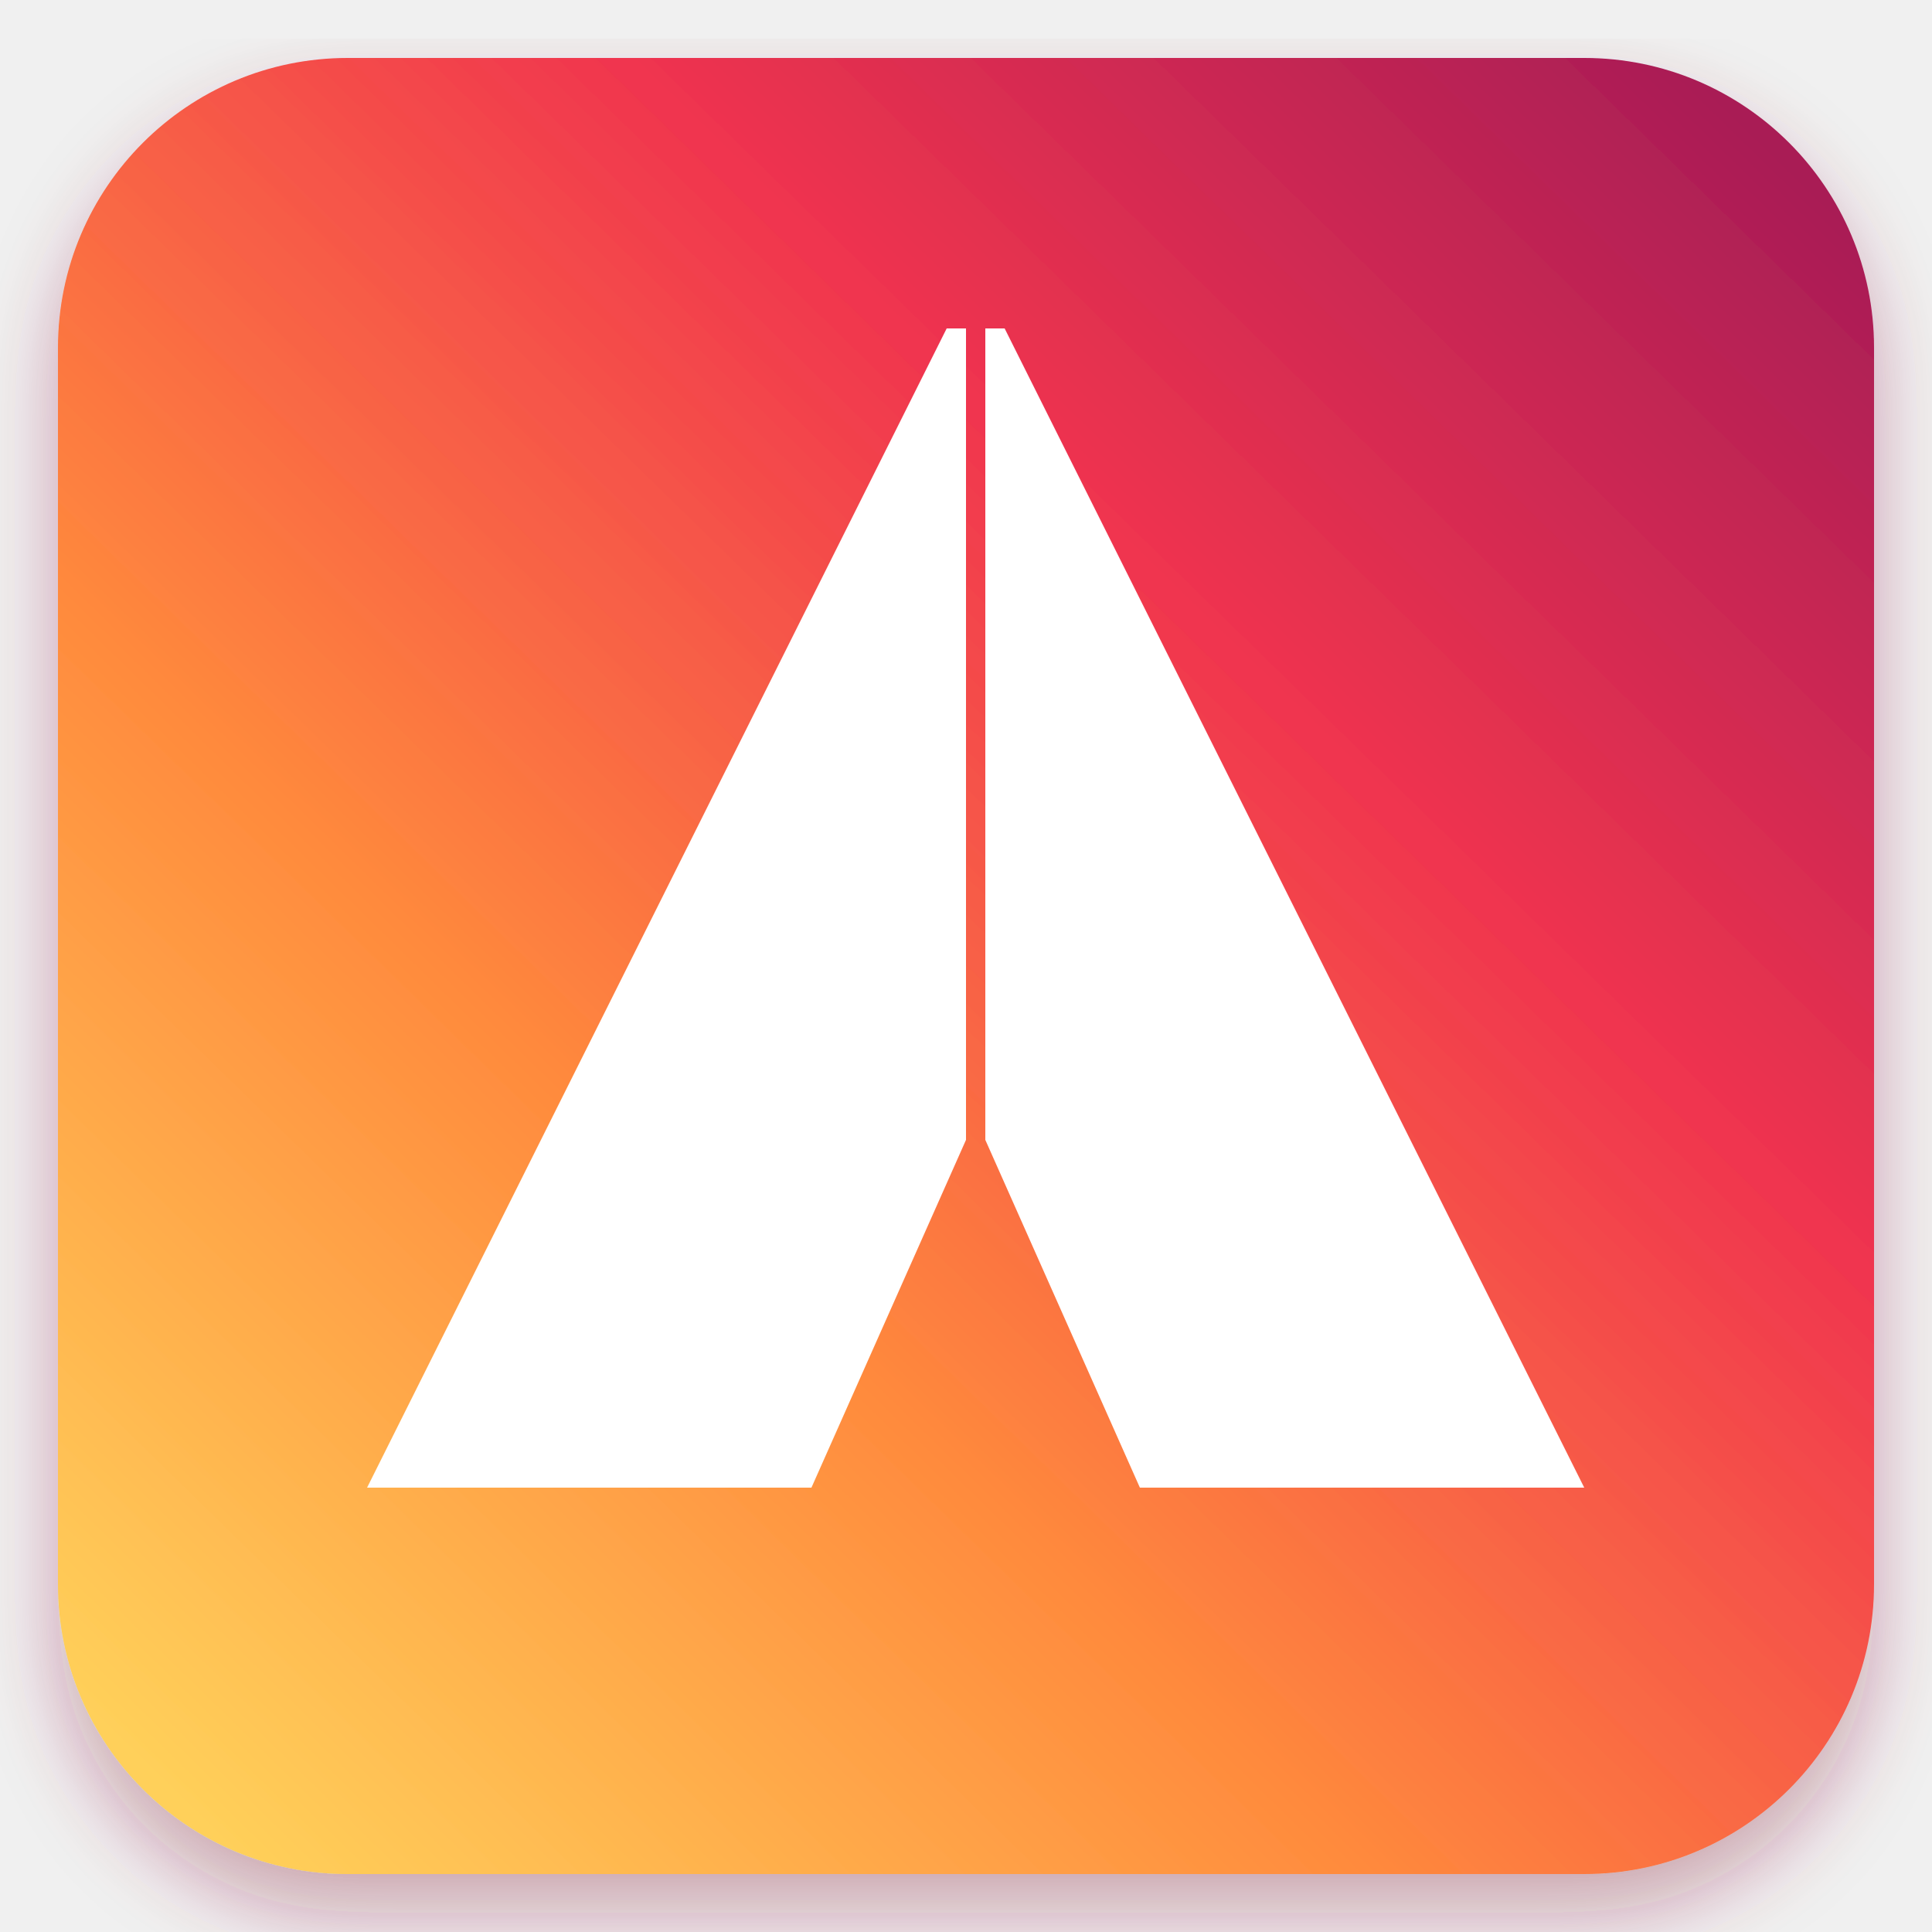
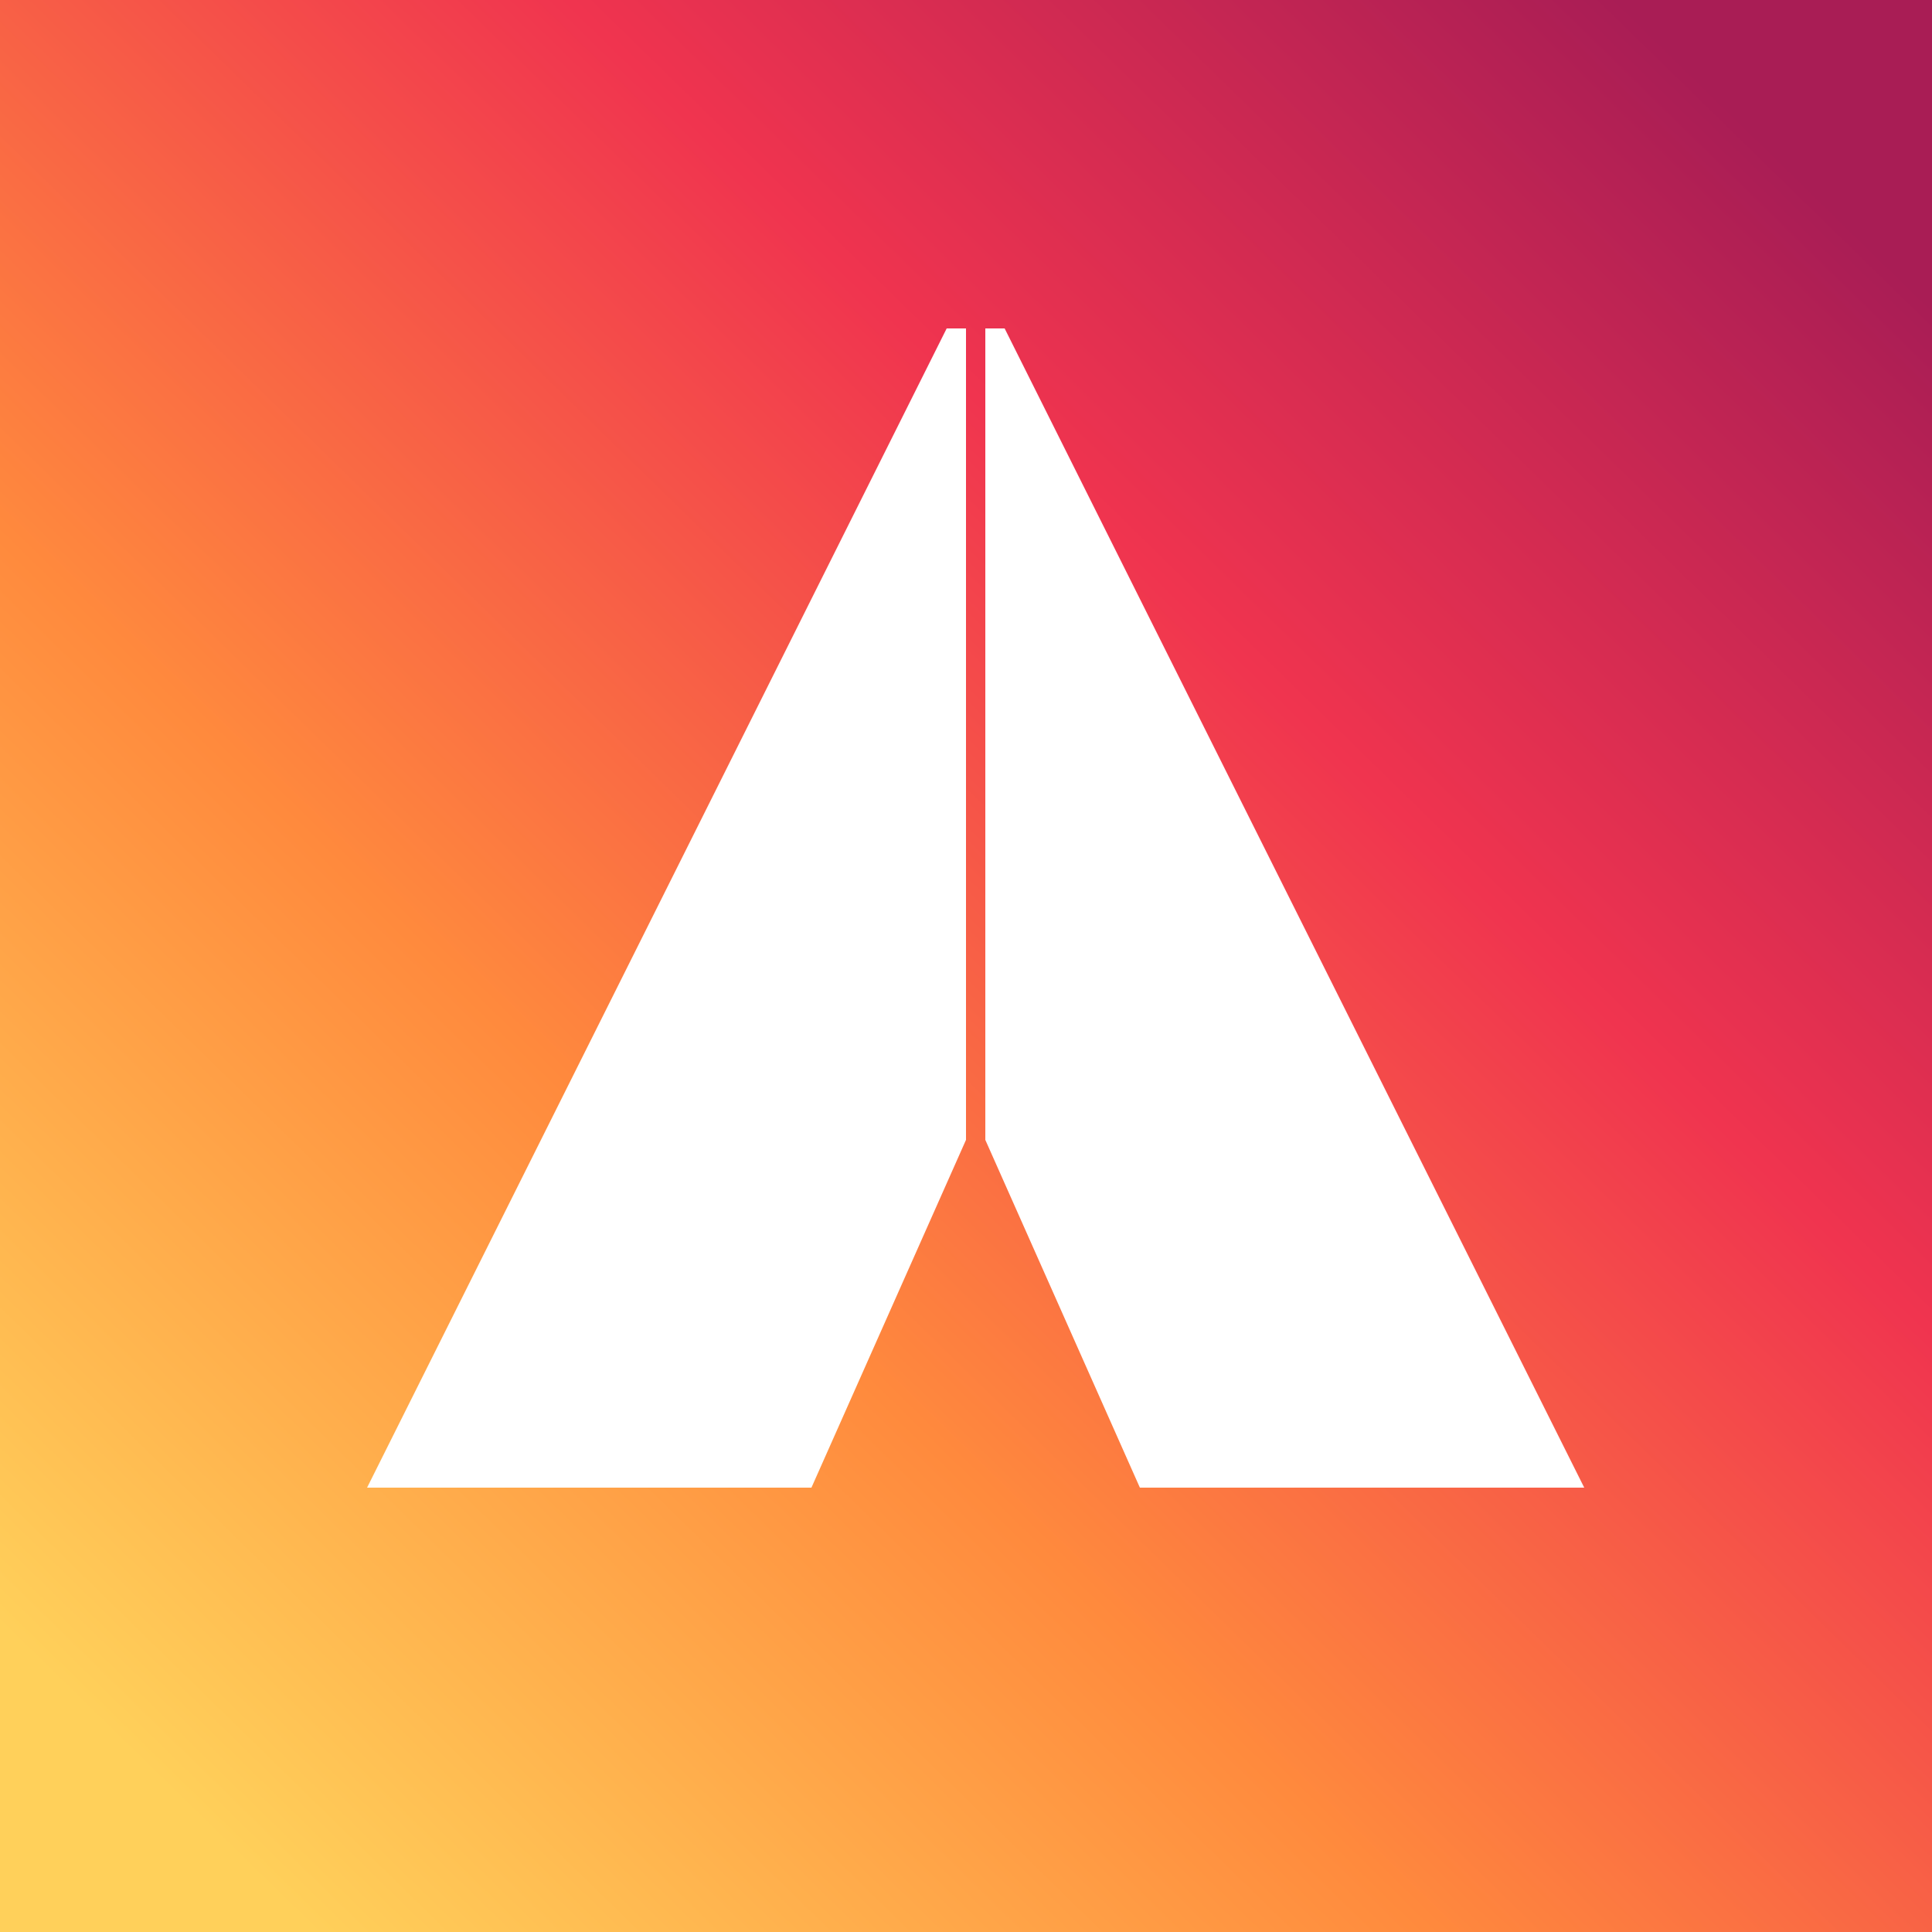
<svg xmlns="http://www.w3.org/2000/svg" viewBox="0 0 100 100" role="img" aria-labelledby="title">
  <defs>
    <linearGradient id="field" x1="8" y1="92" x2="91" y2="7" gradientUnits="userSpaceOnUse">
      <stop stop-color="#ffd05a" />
      <stop offset=".34" stop-color="#ff8a3d" />
      <stop offset=".68" stop-color="#f0344f" />
      <stop offset="1" stop-color="#a91d55" />
    </linearGradient>
-     <filter id="shadow" x="-20%" y="-20%" width="140%" height="150%">
-       <feDropShadow dx="0" dy="2" stdDeviation="2" flood-color="#8d173d" flood-opacity=".35" />
-     </filter>
  </defs>
-   <rect x="3" y="3" width="94" height="94" rx="15" fill="url(#field)" filter="url(#shadow)" />
+   <rect width="100" height="100" fill="url(#field)" />
  <path fill="#fff" d="M49 17 19 77h23l8-18V17h-1Z" />
  <path fill="#fff" d="M51 17v42l8 18h23L52 17h-1Z" />
</svg>
